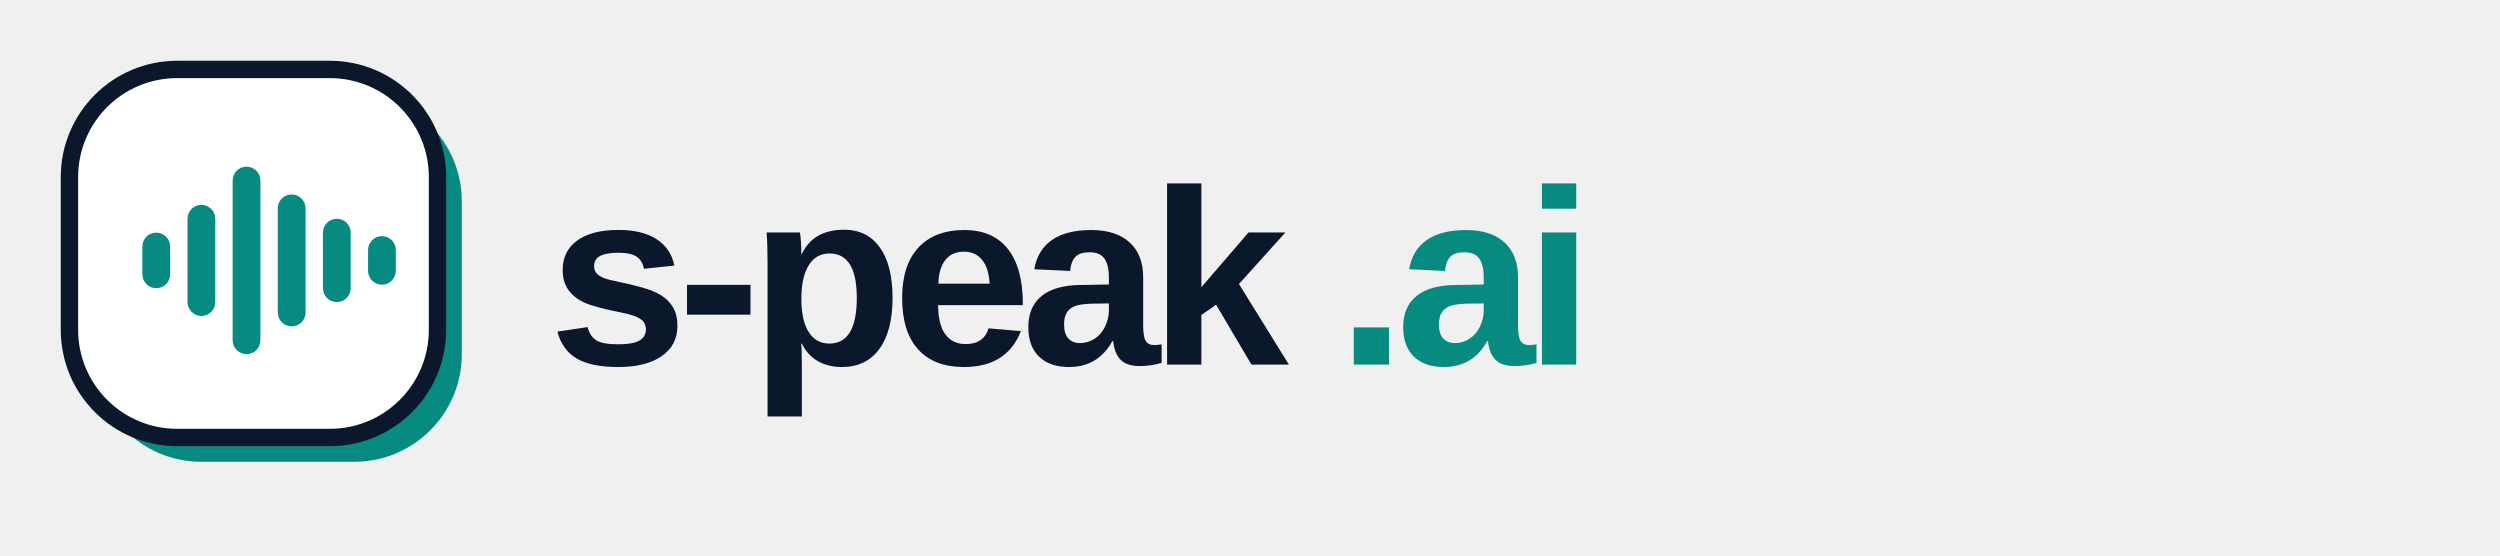
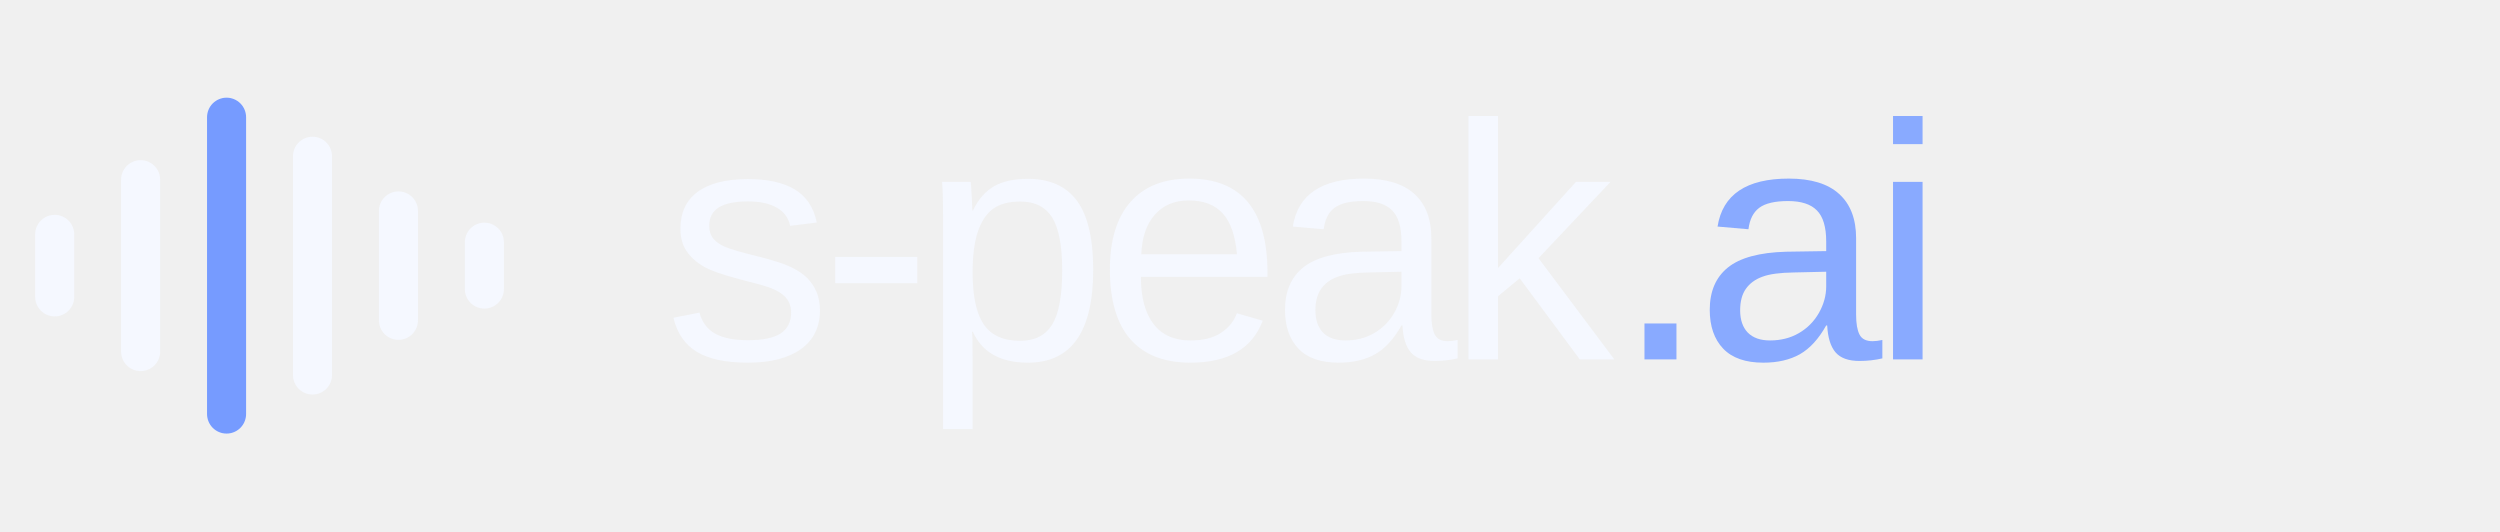
- <svg xmlns="http://www.w3.org/2000/svg" width="720" height="160" viewBox="0 0 720 160" role="img" aria-labelledby="title desc">
-   <g transform="translate(20 20)">
-     <rect x="7" y="7" width="106" height="106" rx="31" fill="#078B80" />
-     <rect x="0" y="0" width="106" height="106" rx="31" fill="#FFFFFF" stroke="#0B172A" stroke-width="5" />
-     <g fill="#078B80">
-       <rect x="21" y="47" width="8" height="16" rx="4" />
-       <rect x="34" y="39" width="8" height="32" rx="4" />
-       <rect x="47" y="28" width="8" height="54" rx="4" />
-       <rect x="60" y="36" width="8" height="38" rx="4" />
-       <rect x="73" y="43" width="8" height="24" rx="4" />
-       <rect x="86" y="48" width="8" height="14" rx="4" />
-     </g>
-   </g>
-   <text x="158" y="105" fill="#0B172A" font-family="Arial, Helvetica, sans-serif" font-size="72" font-weight="800" letter-spacing="-3">s-peak</text>
-   <text x="385" y="105" fill="#078B80" font-family="Arial, Helvetica, sans-serif" font-size="72" font-weight="800" letter-spacing="-3">.ai</text>
+ <svg xmlns="http://www.w3.org/2000/svg" viewBox="0 0 320 68" role="img" aria-label="s-peak.ai">
+   <path d="M7 30v8M18 23v22M29 15v38M40 20v28M51 27v14M62 31v6" fill="none" stroke="#f5f8ff" stroke-width="5" stroke-linecap="round" />
+   <path d="M29 15v38" stroke="#769bff" stroke-width="5" stroke-linecap="round" />
+   <text x="85" y="46" fill="#f5f8ff" font-family="Outfit,Arial,sans-serif" font-size="43" letter-spacing="-1.5">s-peak<tspan fill="#89aaff">.ai</tspan>
+   </text>
</svg>
